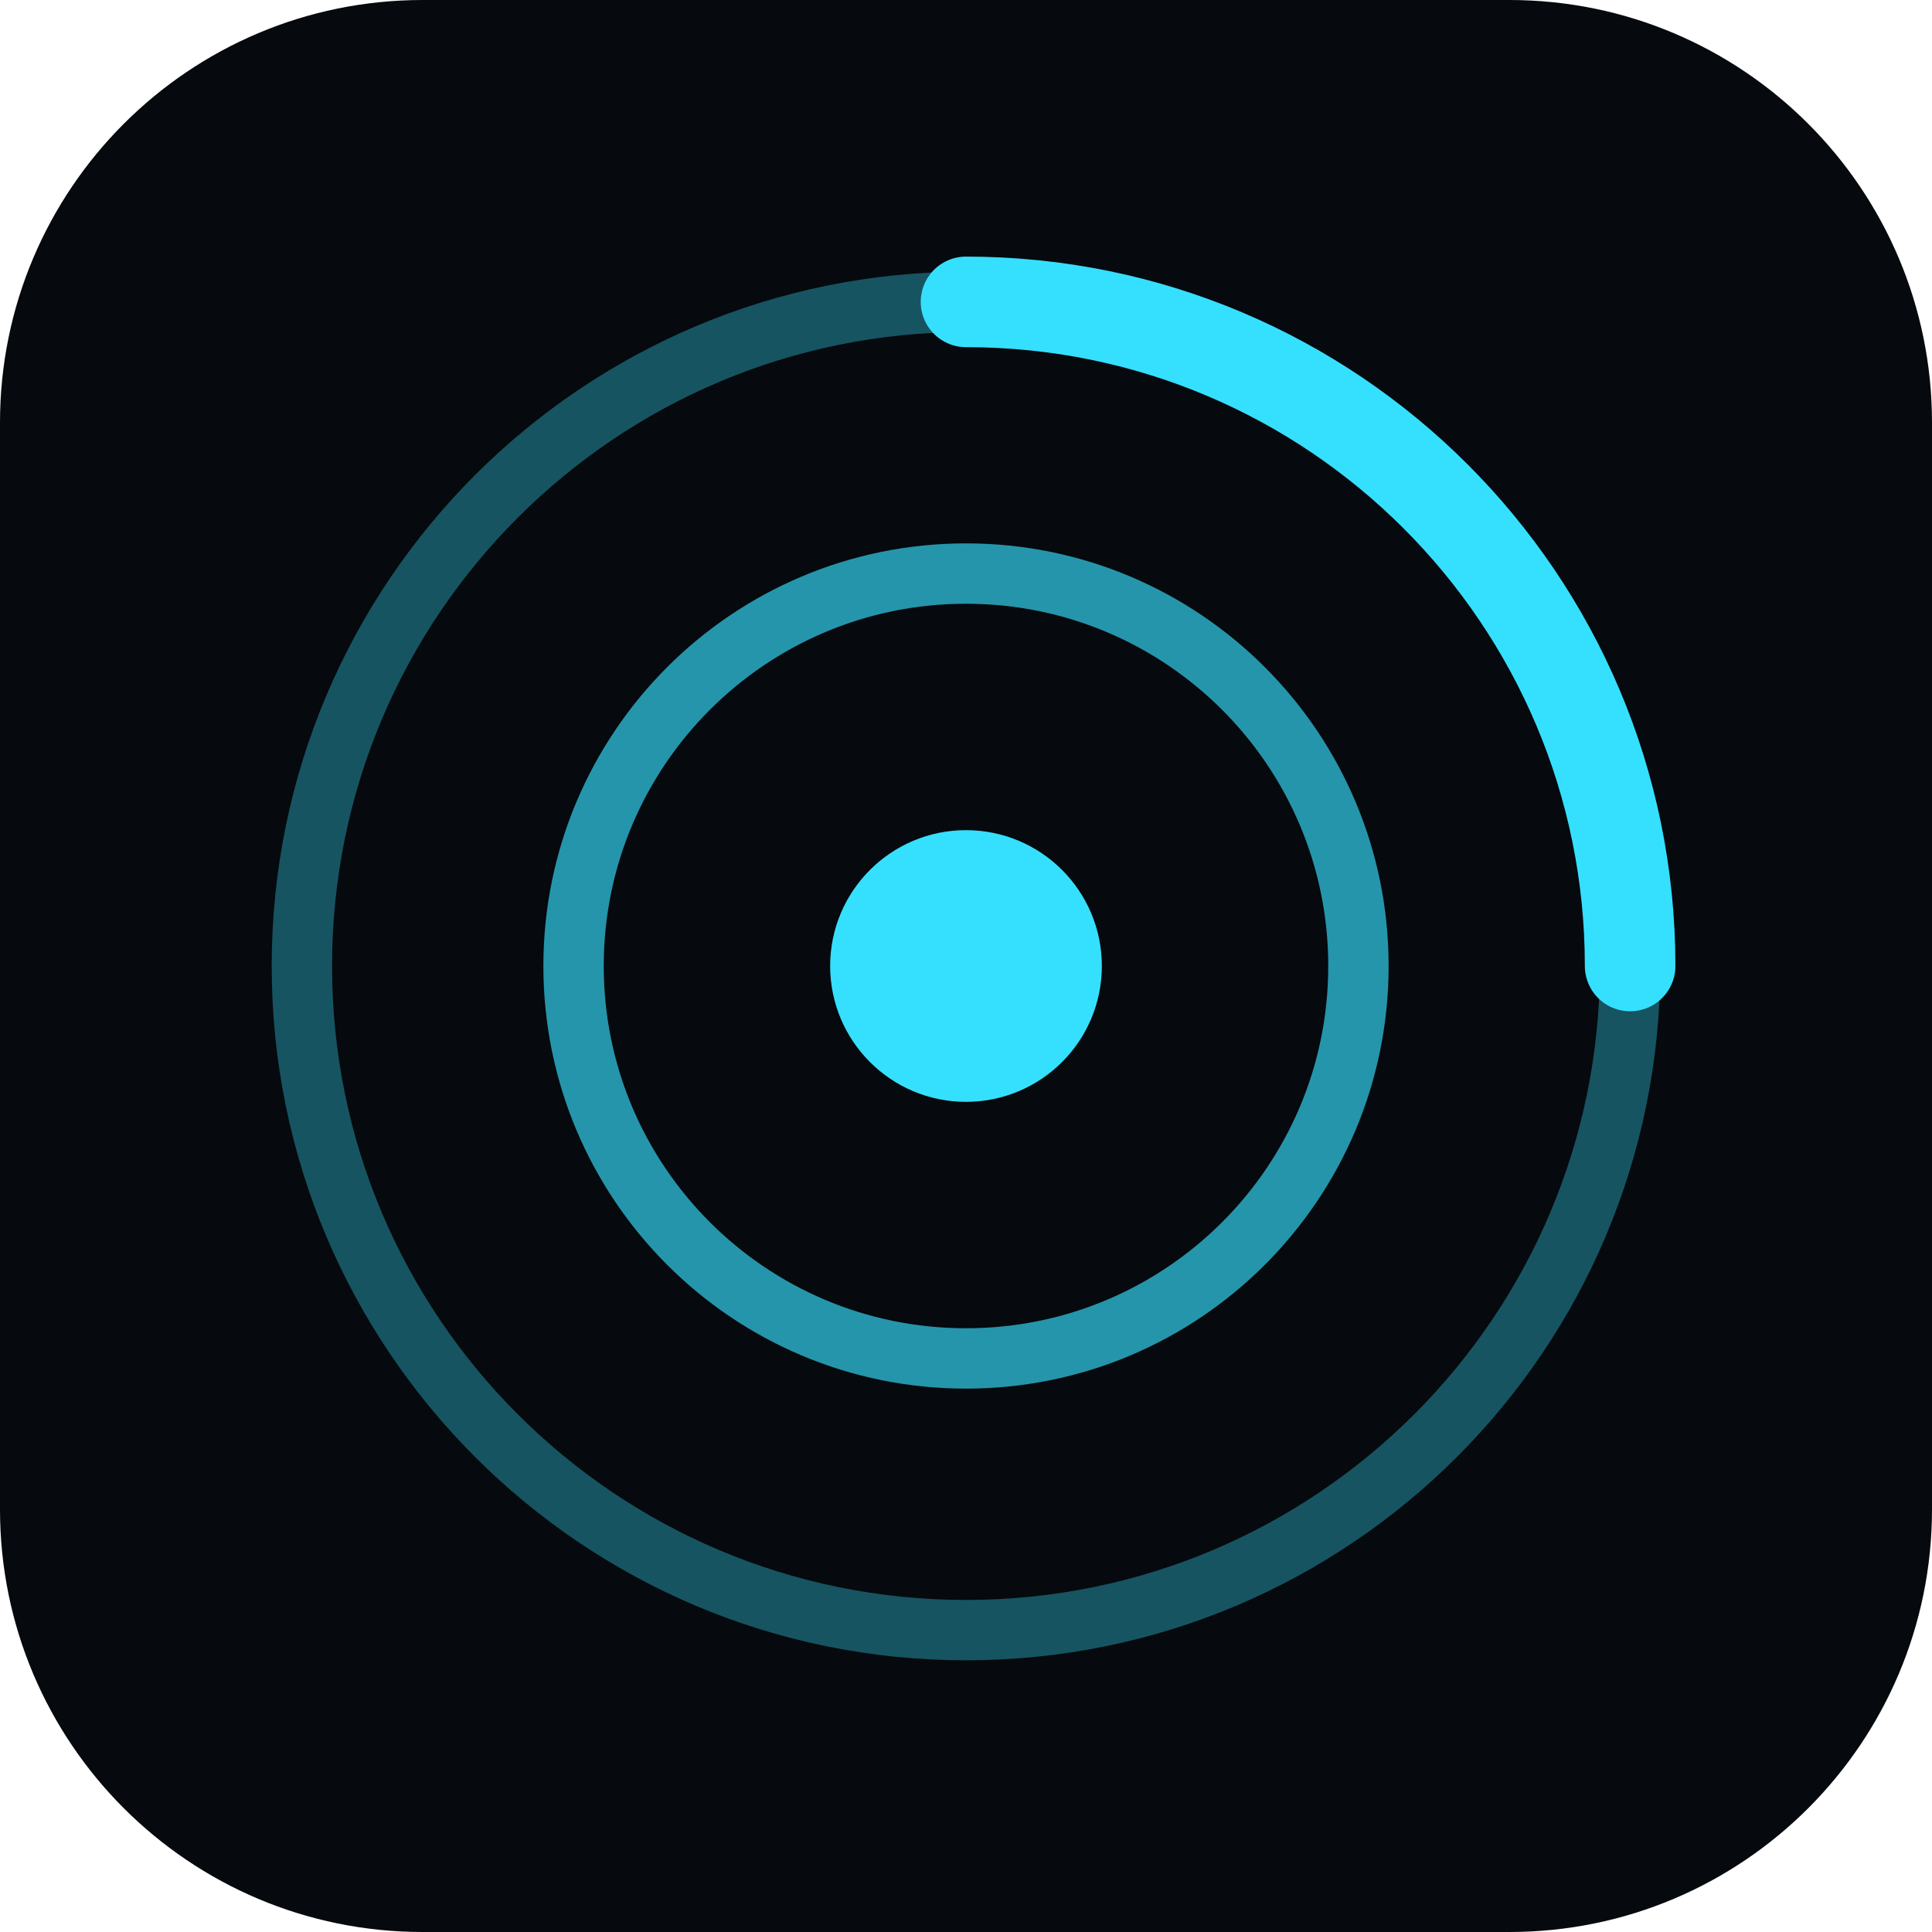
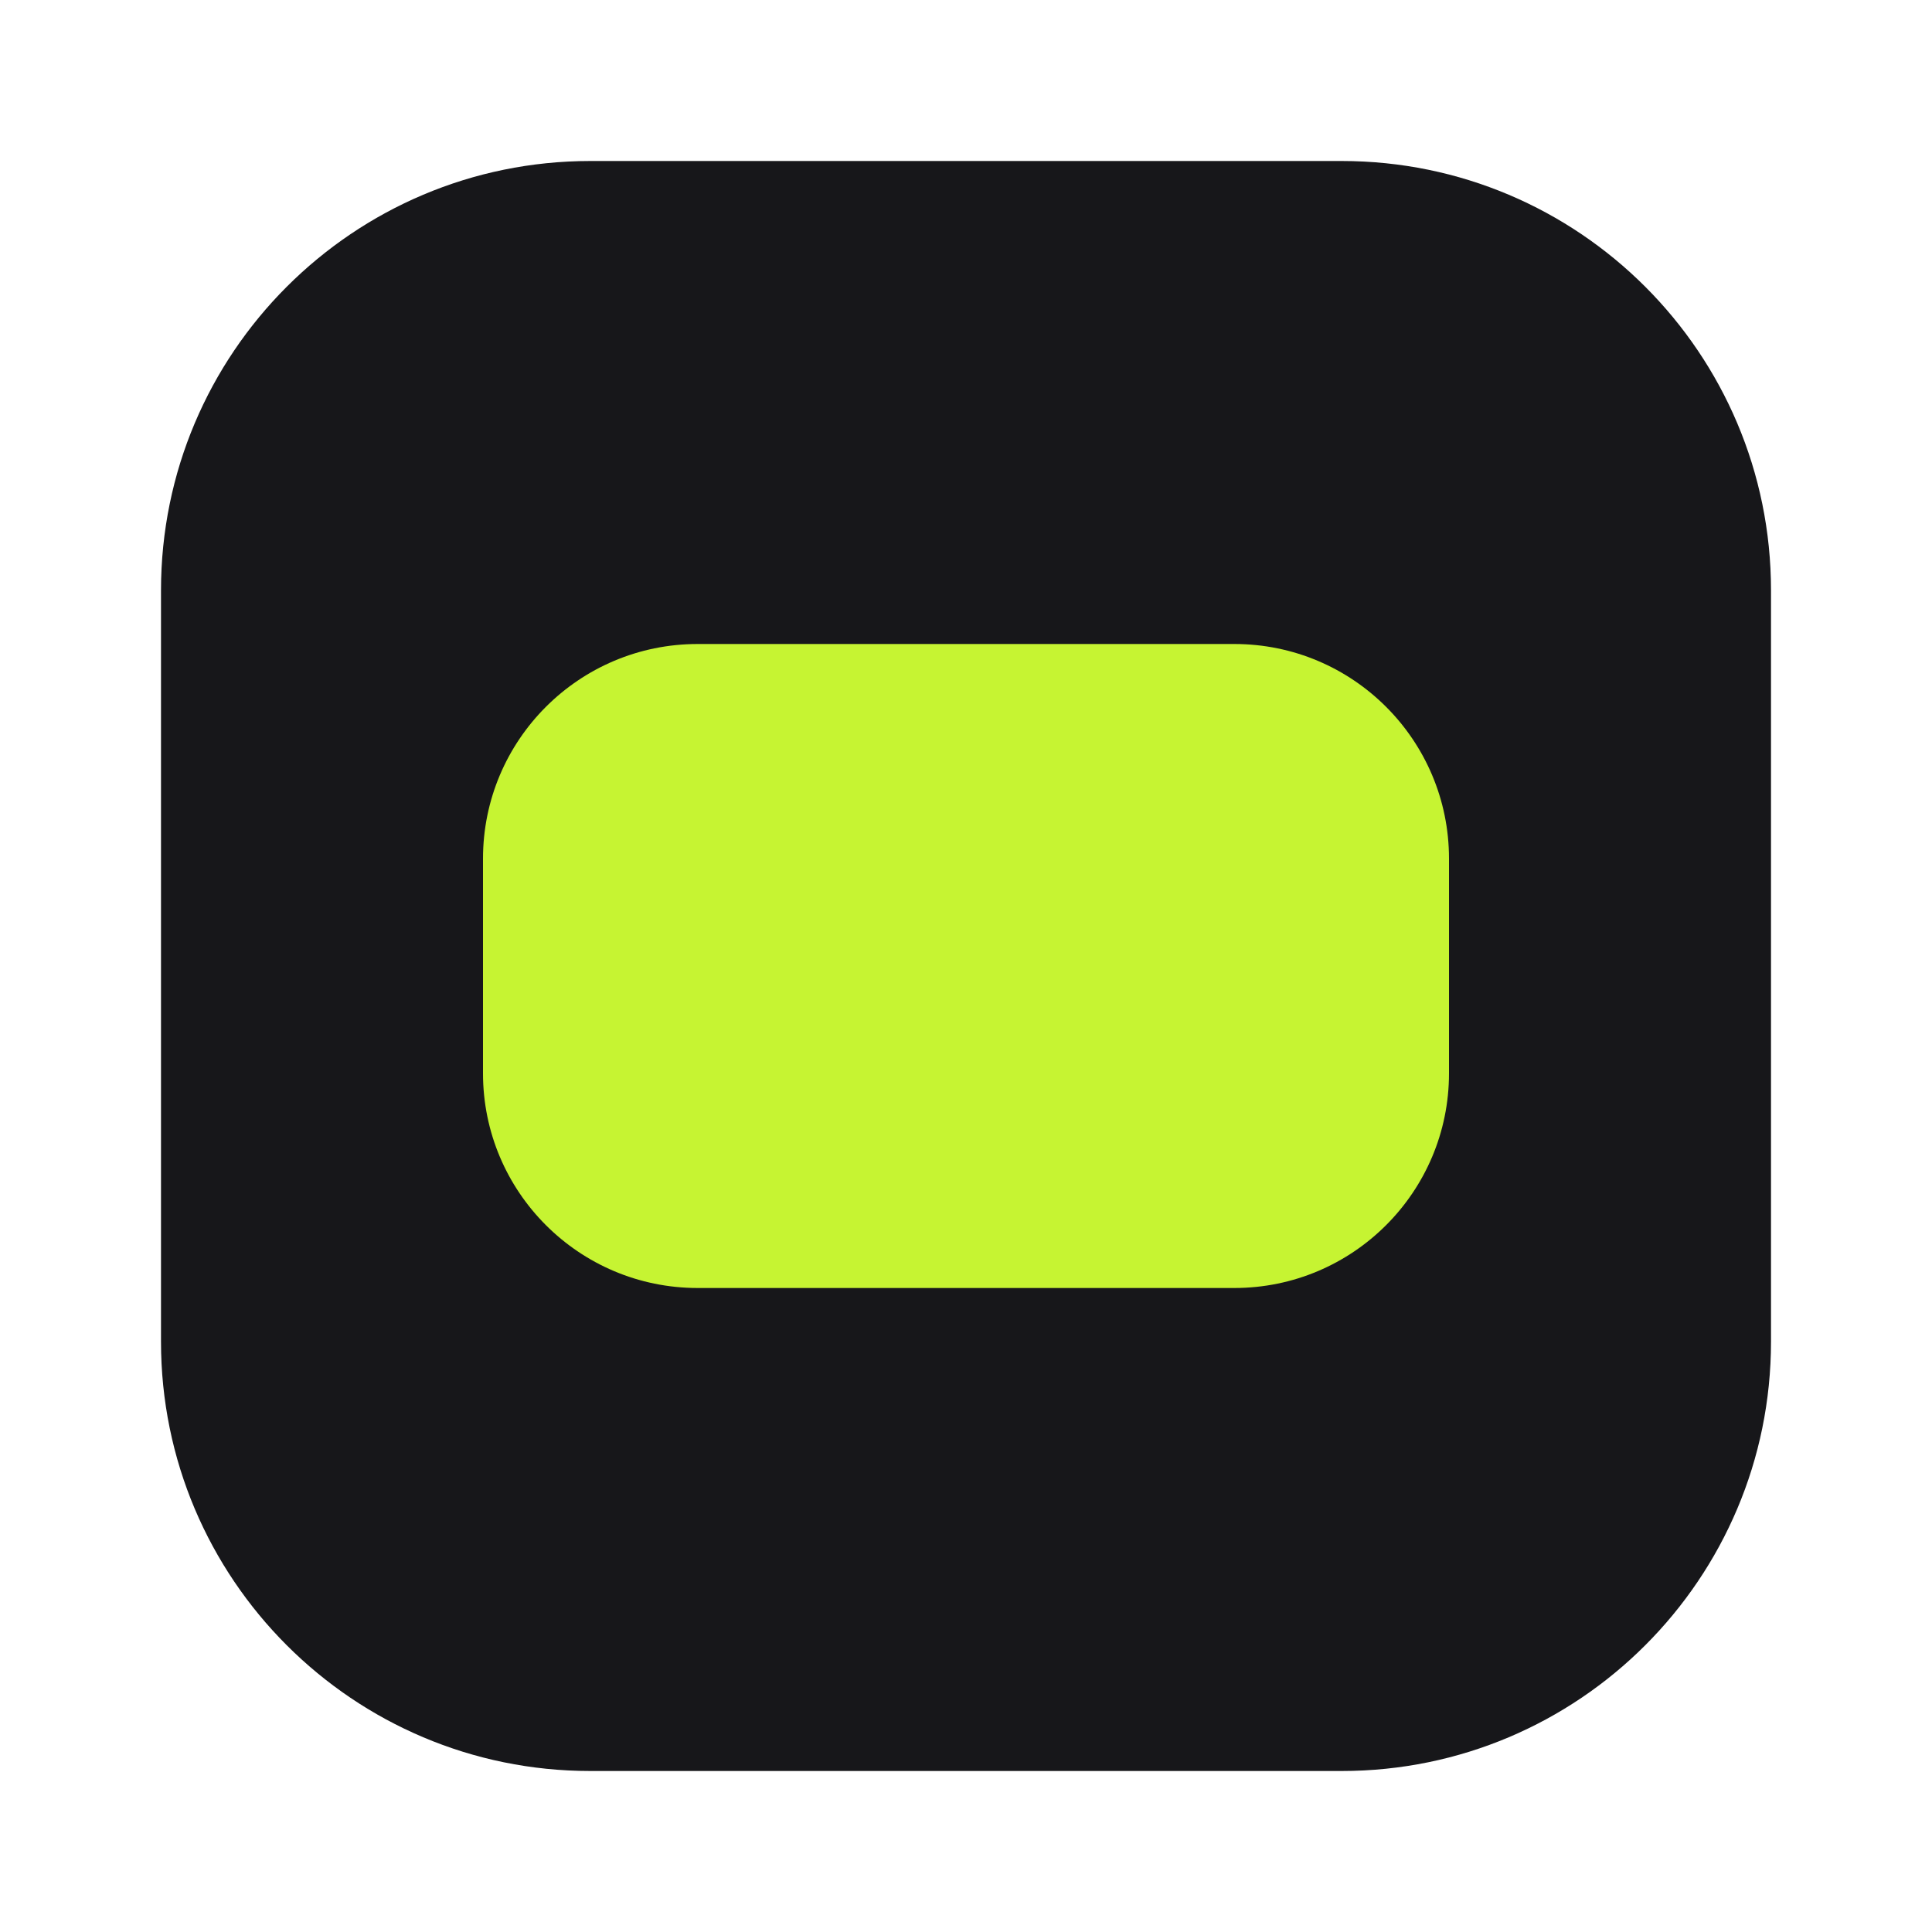
- <svg xmlns="http://www.w3.org/2000/svg" viewBox="0 0 64 64">
-   <rect width="64" height="64" rx="14" fill="#06090d" />
-   <circle cx="32" cy="32" r="22" fill="none" stroke="#35e0ff" stroke-width="2" opacity="0.35" />
-   <circle cx="32" cy="32" r="13" fill="none" stroke="#35e0ff" stroke-width="2" opacity="0.65" />
-   <circle cx="32" cy="32" r="4.5" fill="#35e0ff" />
-   <path d="M32 10 A22 22 0 0 1 54 32" fill="none" stroke="#35e0ff" stroke-width="3" stroke-linecap="round" />
+ <svg xmlns="http://www.w3.org/2000/svg" viewBox="0 0 18 18">
+   <rect x="1.5" y="1.5" width="15" height="15" rx="4" fill="#17171a" />
+   <rect x="4.5" y="6" width="9" height="6" rx="2" fill="#c6f432" />
</svg>
